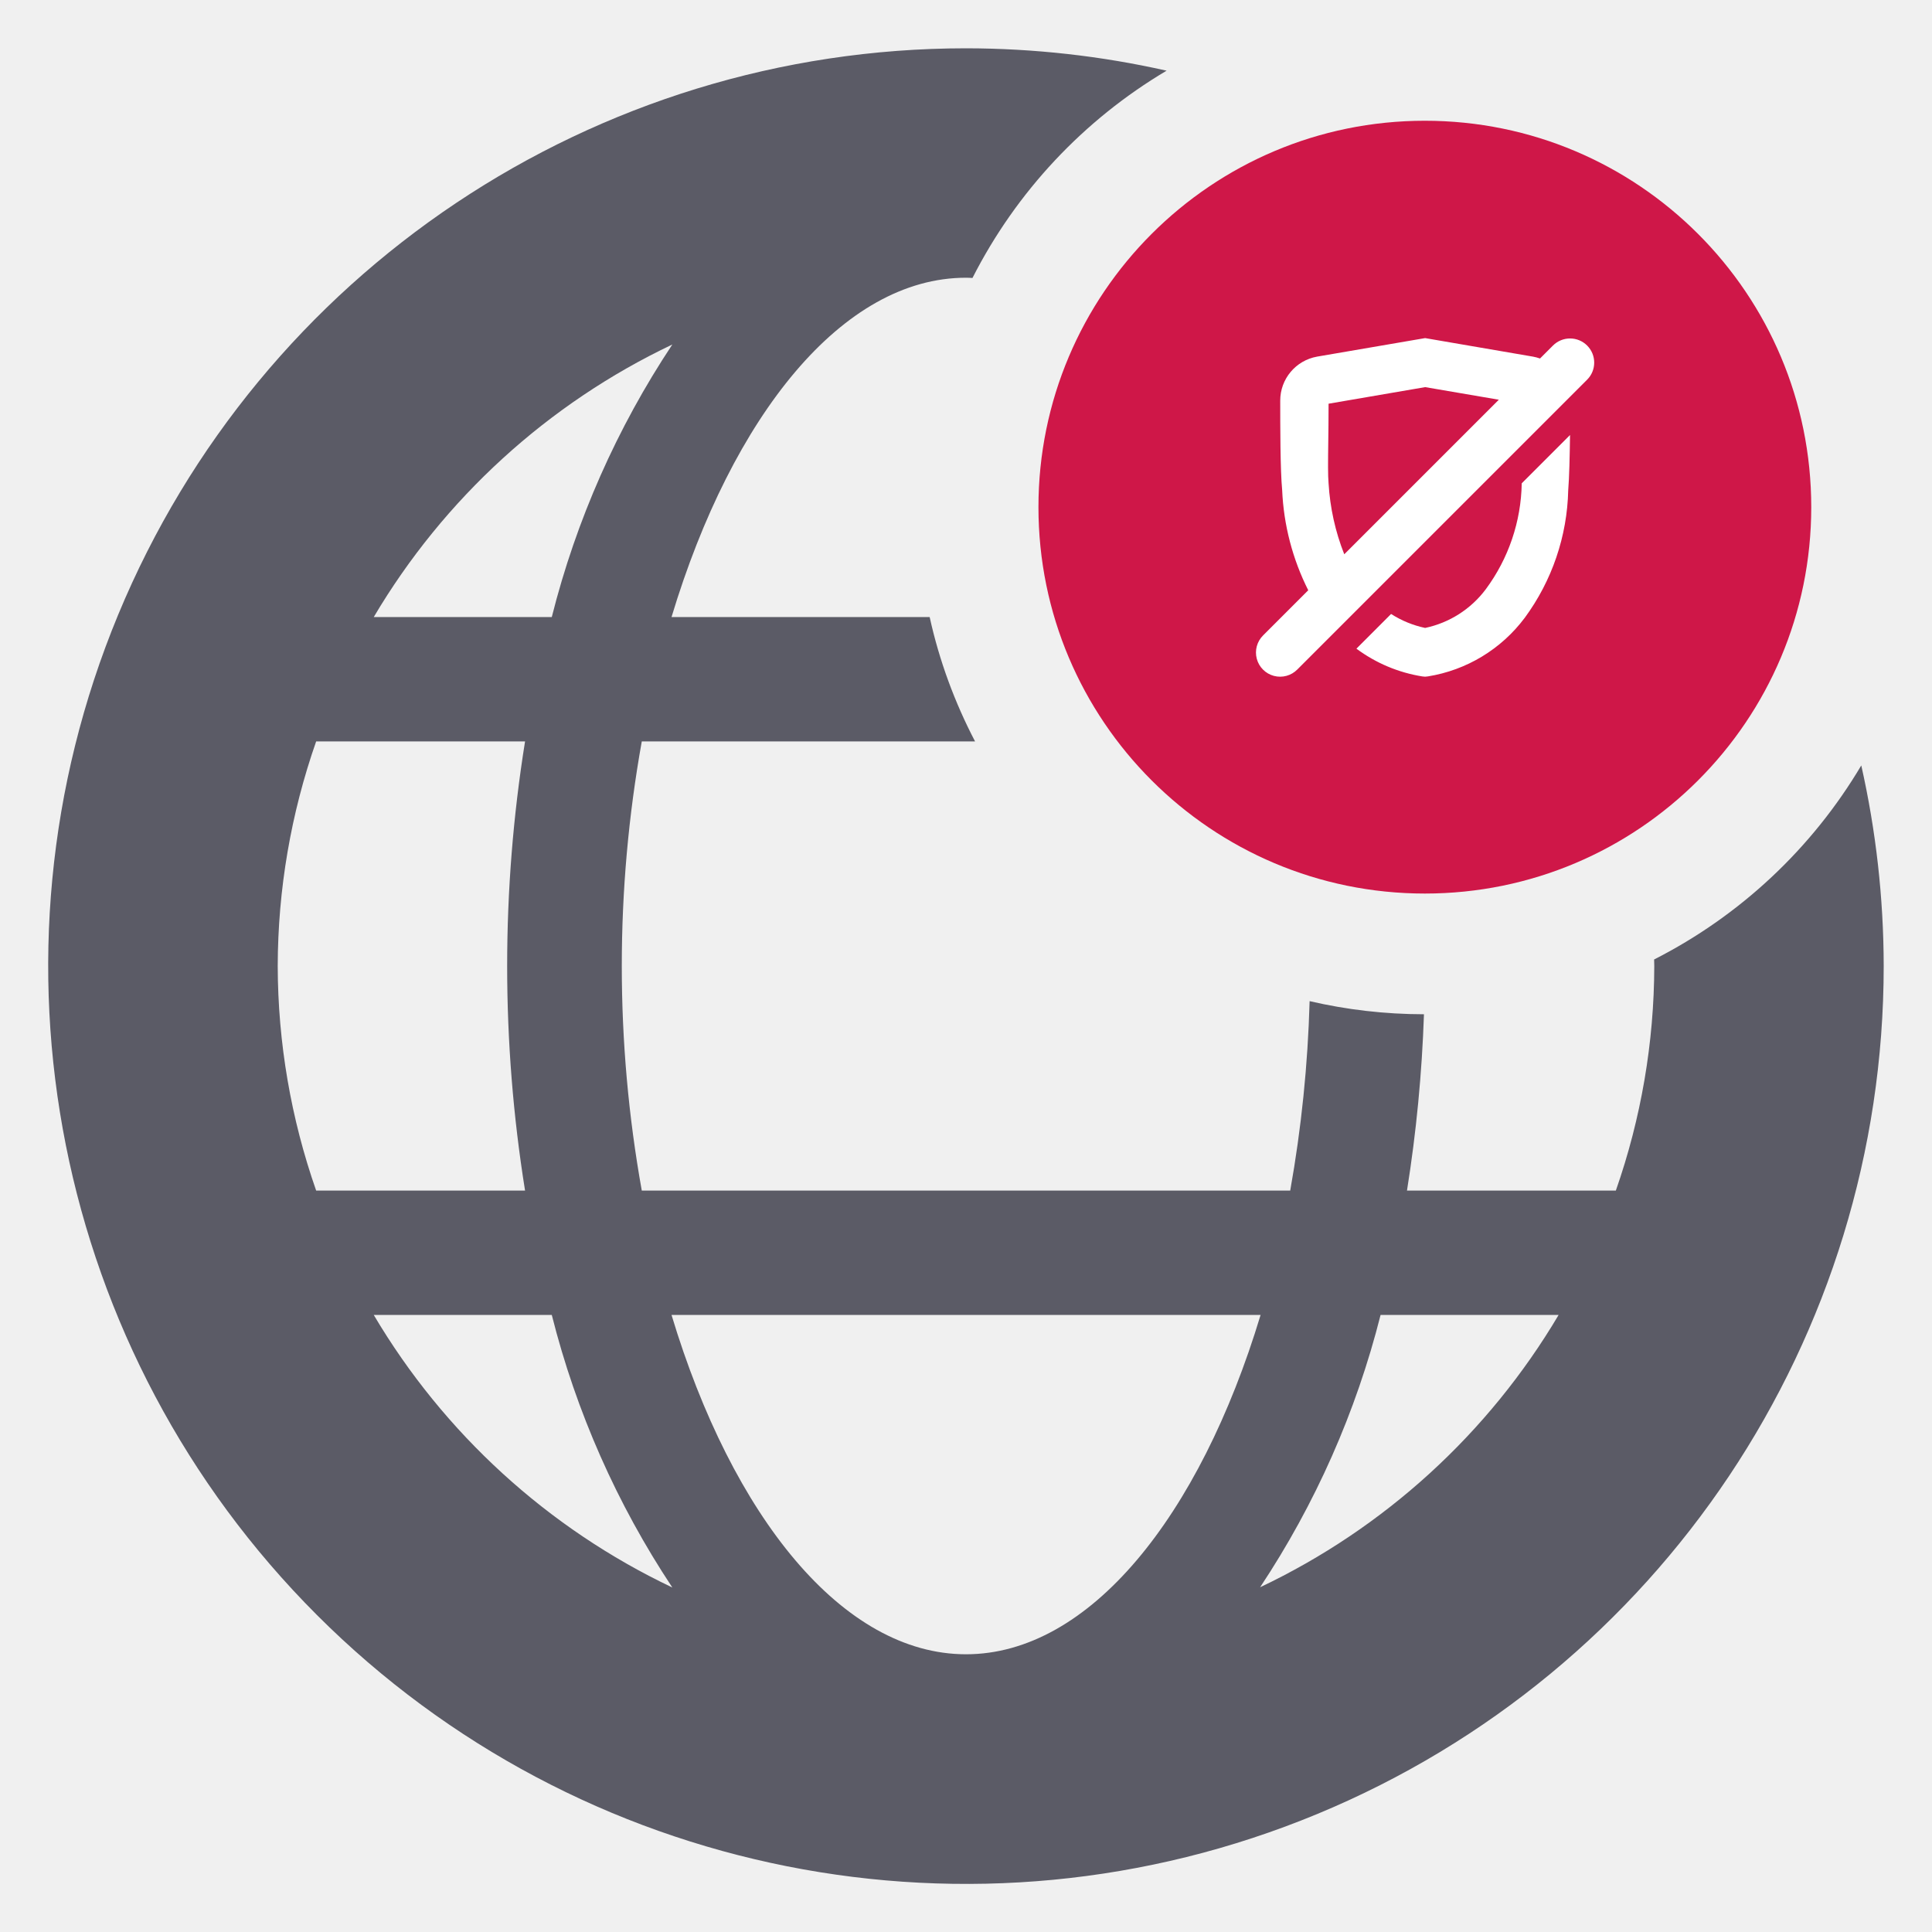
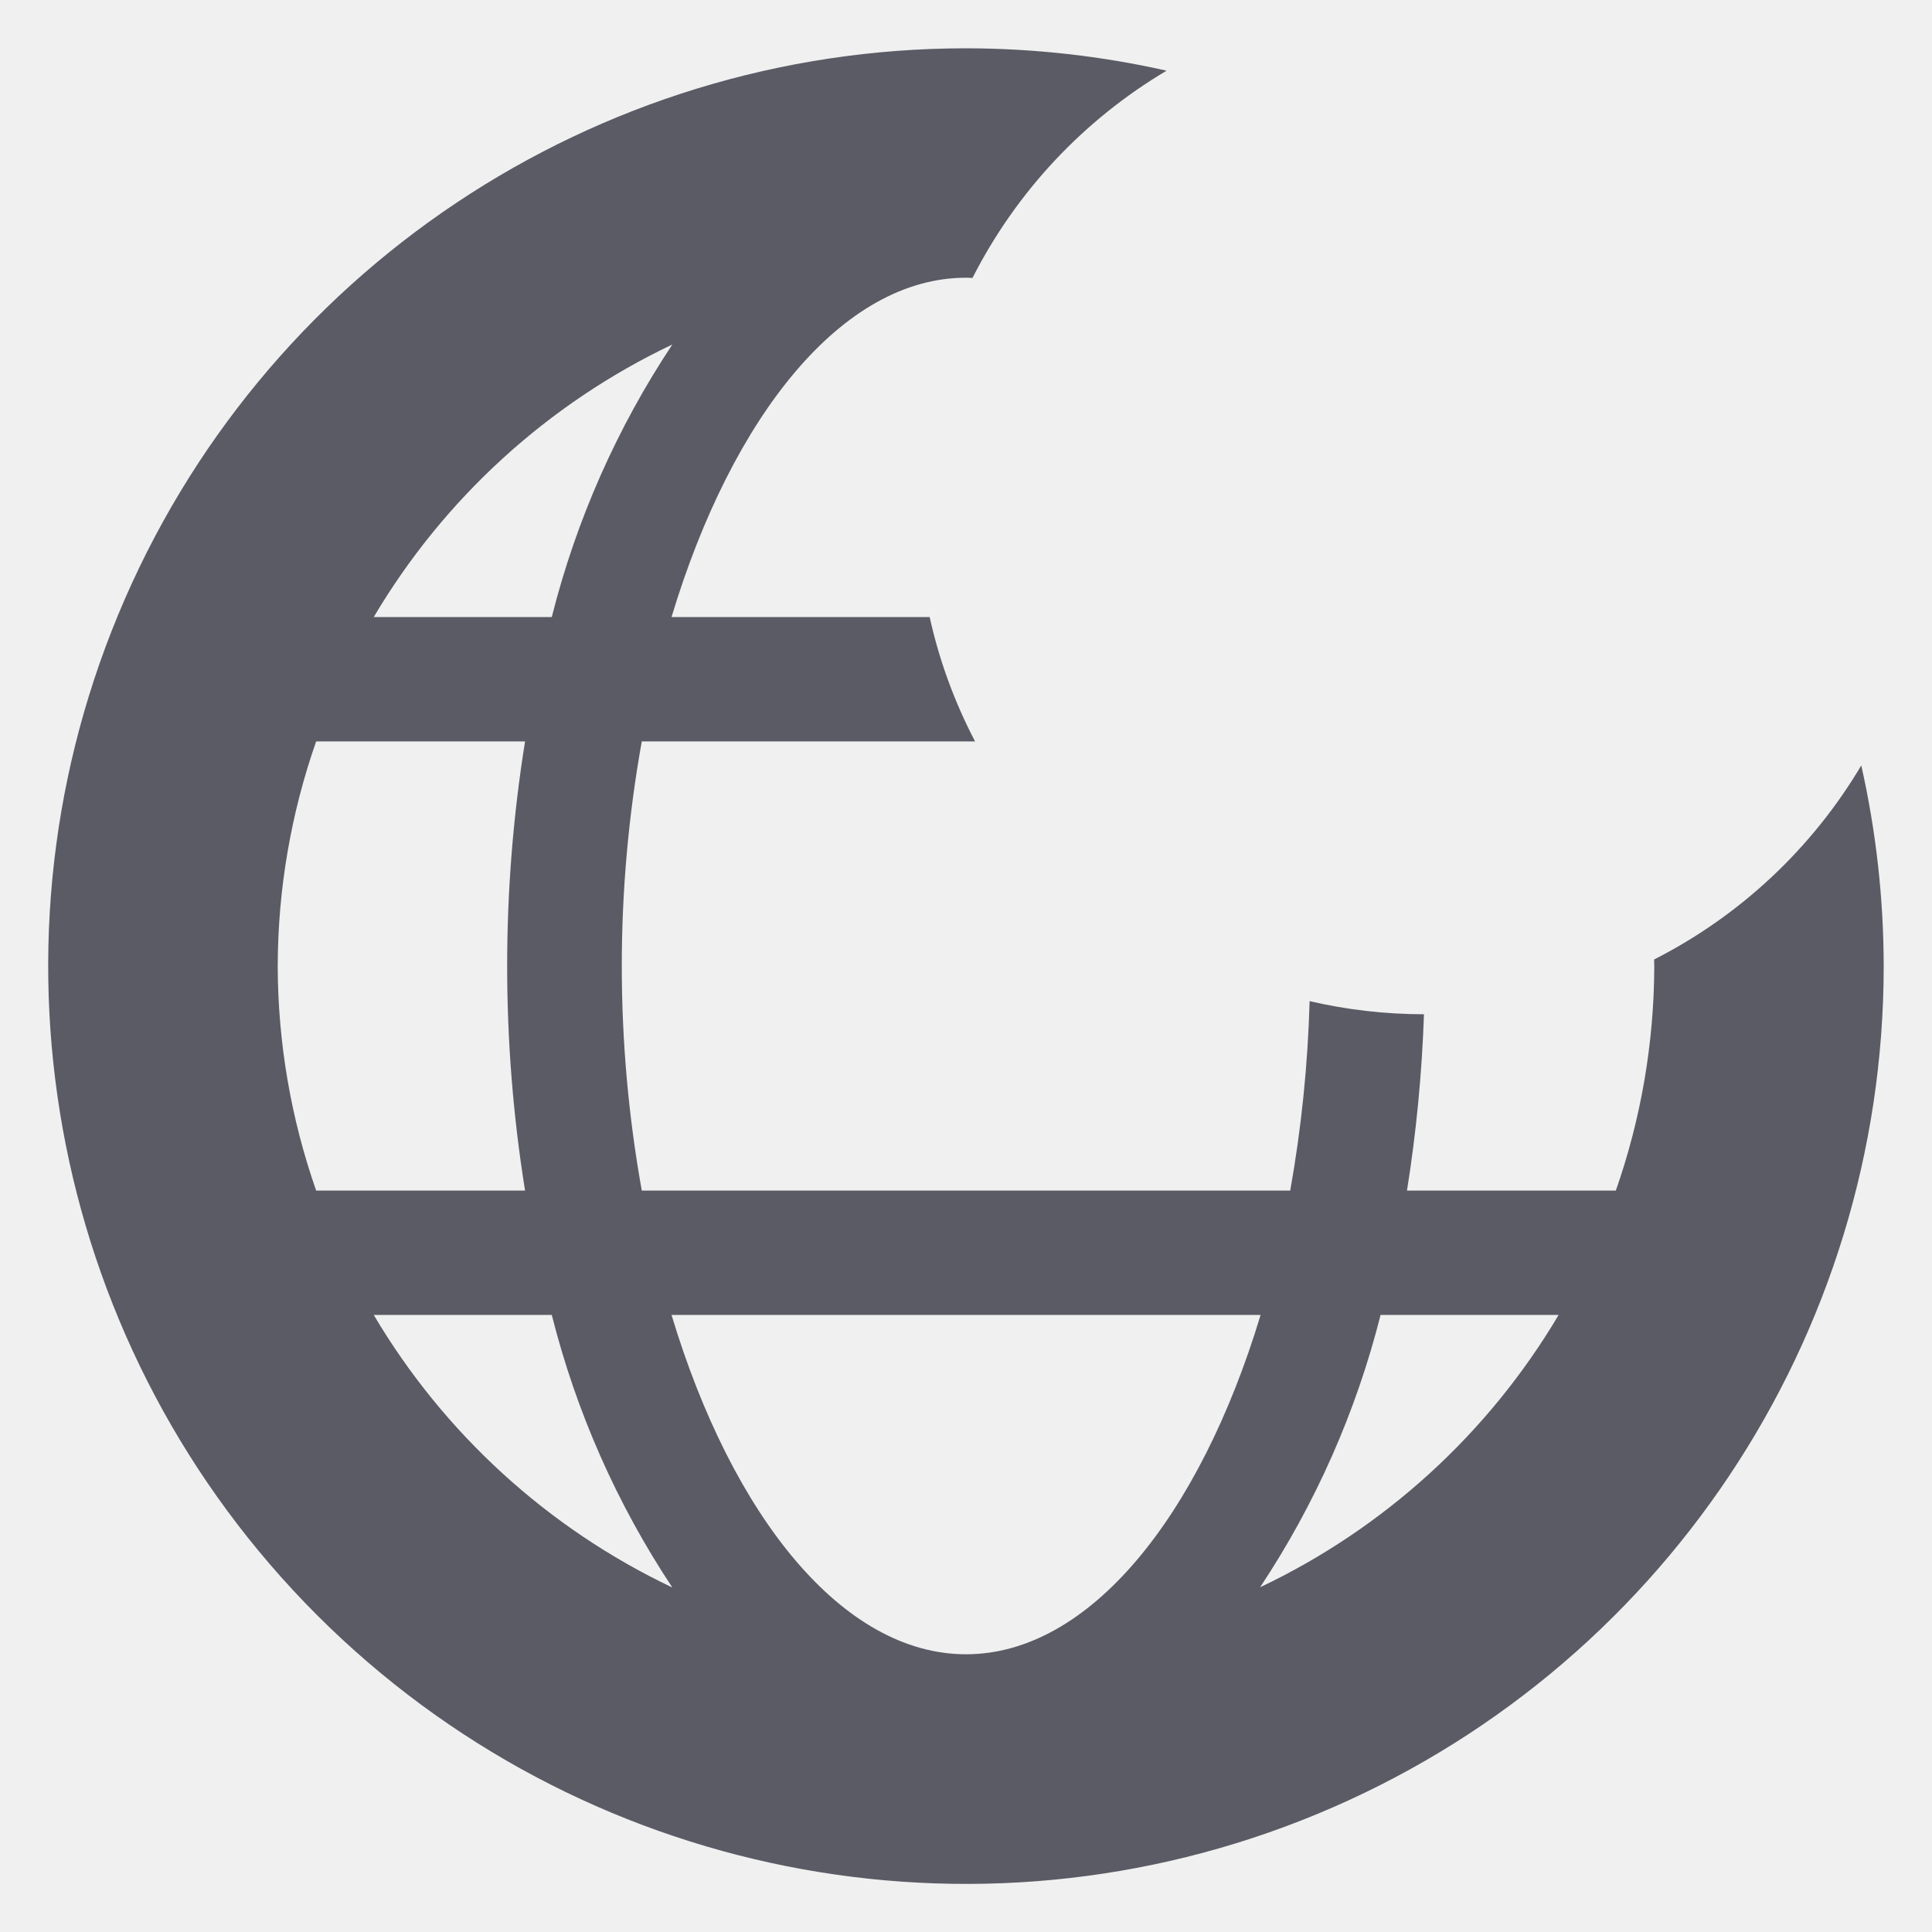
<svg xmlns="http://www.w3.org/2000/svg" width="48" height="48" fill="none">
-   <rect width="19.2" height="19.2" x="25.8" y="3" fill="#CF1748" rx="9.6" />
-   <path fill="#5B5B66" d="M24 1.2c1.69.002 3.36.19 4.984.556a12.654 12.654 0 0 0-4.823 5.15c-.054-.003-.108-.006-.162-.006-3.063 0-5.804 3.42-7.315 8.43h6.413c.24 1.09.625 2.126 1.128 3.09h-8.28a31.589 31.589 0 0 0 0 11.16h16.11c.278-1.555.438-3.128.482-4.707.913.212 1.864.325 2.841.326-.05 1.467-.19 2.93-.422 4.381h5.189c.628-1.793.951-3.68.955-5.58 0-.054-.003-.108-.004-.162a12.651 12.651 0 0 0 5.147-4.821c.365 1.623.555 3.293.557 4.983a22.801 22.801 0 1 1-43.865-8.725A22.802 22.802 0 0 1 23.999 1.2Zm-7.316 31.47c1.51 5.01 4.252 8.43 7.316 8.43 3.063 0 5.805-3.42 7.319-8.43H16.684Zm-7.398 0a17.185 17.185 0 0 0 7.418 6.771 21.944 21.944 0 0 1-2.995-6.771H9.286Zm25.014 0a21.945 21.945 0 0 1-2.993 6.765 17.184 17.184 0 0 0 7.416-6.765H34.3ZM7.855 18.42A16.995 16.995 0 0 0 6.9 24c.004 1.9.327 3.787.955 5.58h5.19a35.228 35.228 0 0 1 0-11.16h-5.19Zm8.849-9.861a17.186 17.186 0 0 0-7.418 6.771h4.423c.607-2.41 1.62-4.7 2.995-6.771Z" />
-   <path fill="#fff" fill-rule="evenodd" d="M39.432 8.585a.6.6 0 0 0-.849 0l-.322.322a1.084 1.084 0 0 0-.171-.046L35.407 8.4l-2.683.46c-.531.094-.918.555-.917 1.094 0 .615 0 1.72.048 2.223a6.12 6.12 0 0 0 .648 2.488l-1.12 1.12a.6.6 0 1 0 .849.848l7.2-7.2a.6.6 0 0 0 0-.848Zm-2.517 6.053a2.533 2.533 0 0 1-1.508.963 2.56 2.56 0 0 1-.846-.347l-.861.862a3.732 3.732 0 0 0 1.64.69l.067.006.068-.007a3.746 3.746 0 0 0 2.407-1.456 5.557 5.557 0 0 0 1.08-3.171c.026-.311.038-.853.045-1.37l-1.2 1.2a4.544 4.544 0 0 1-.892 2.63ZM33 11.01c-.006.46-.01.799.008 1 .036.604.167 1.199.39 1.761l3.84-3.84-1.83-.313-2.4.412c0 .37-.004.698-.008.98Z" clip-rule="evenodd" />
+   <style>
+    path.globe {
+       fill: #5b5b66;
+    }
+ 
+    @media (prefers-color-scheme: dark) {
+       path.globe {
+          fill: #8f8f9d;
+       }
+    }
+ </style>
+   <rect width="19.2" height="19.2" x="25.8" y="3" rx="9.6" fill="context-stroke" />
+   <path class="globe" d="M24 1.2c1.69.002 3.36.19 4.984.556a12.654 12.654 0 0 0-4.823 5.15c-.054-.003-.108-.006-.162-.006-3.063 0-5.804 3.42-7.315 8.43h6.413c.24 1.09.625 2.126 1.128 3.09h-8.28a31.589 31.589 0 0 0 0 11.16h16.11c.278-1.555.438-3.128.482-4.707.913.212 1.864.325 2.841.326-.05 1.467-.19 2.93-.422 4.381h5.189c.628-1.793.951-3.68.955-5.58 0-.054-.003-.108-.004-.162a12.651 12.651 0 0 0 5.147-4.821c.365 1.623.555 3.293.557 4.983a22.801 22.801 0 1 1-43.865-8.725A22.802 22.802 0 0 1 23.999 1.2Zm-7.316 31.47c1.51 5.01 4.252 8.43 7.316 8.43 3.063 0 5.805-3.42 7.319-8.43H16.684Zm-7.398 0a17.185 17.185 0 0 0 7.418 6.771 21.944 21.944 0 0 1-2.995-6.771H9.286Zm25.014 0a21.945 21.945 0 0 1-2.993 6.765 17.184 17.184 0 0 0 7.416-6.765H34.3ZM7.855 18.42A16.995 16.995 0 0 0 6.9 24c.004 1.9.327 3.787.955 5.58h5.19a35.228 35.228 0 0 1 0-11.16h-5.19Zm8.849-9.861a17.186 17.186 0 0 0-7.418 6.771h4.423c.607-2.41 1.62-4.7 2.995-6.771Z" />
+   <path fill="context-fill" fill-rule="evenodd" d="M39.432 8.585a.6.6 0 0 0-.849 0l-.322.322a1.084 1.084 0 0 0-.171-.046L35.407 8.4l-2.683.46c-.531.094-.918.555-.917 1.094 0 .615 0 1.72.048 2.223a6.12 6.12 0 0 0 .648 2.488l-1.12 1.12a.6.6 0 1 0 .849.848l7.2-7.2a.6.6 0 0 0 0-.848Zm-2.517 6.053a2.533 2.533 0 0 1-1.508.963 2.56 2.56 0 0 1-.846-.347l-.861.862a3.732 3.732 0 0 0 1.64.69l.067.006.068-.007a3.746 3.746 0 0 0 2.407-1.456 5.557 5.557 0 0 0 1.08-3.171c.026-.311.038-.853.045-1.37l-1.2 1.2a4.544 4.544 0 0 1-.892 2.63ZM33 11.01c-.006.46-.01.799.008 1 .036.604.167 1.199.39 1.761l3.84-3.84-1.83-.313-2.4.412c0 .37-.004.698-.008.98Z" clip-rule="evenodd" />
</svg>
